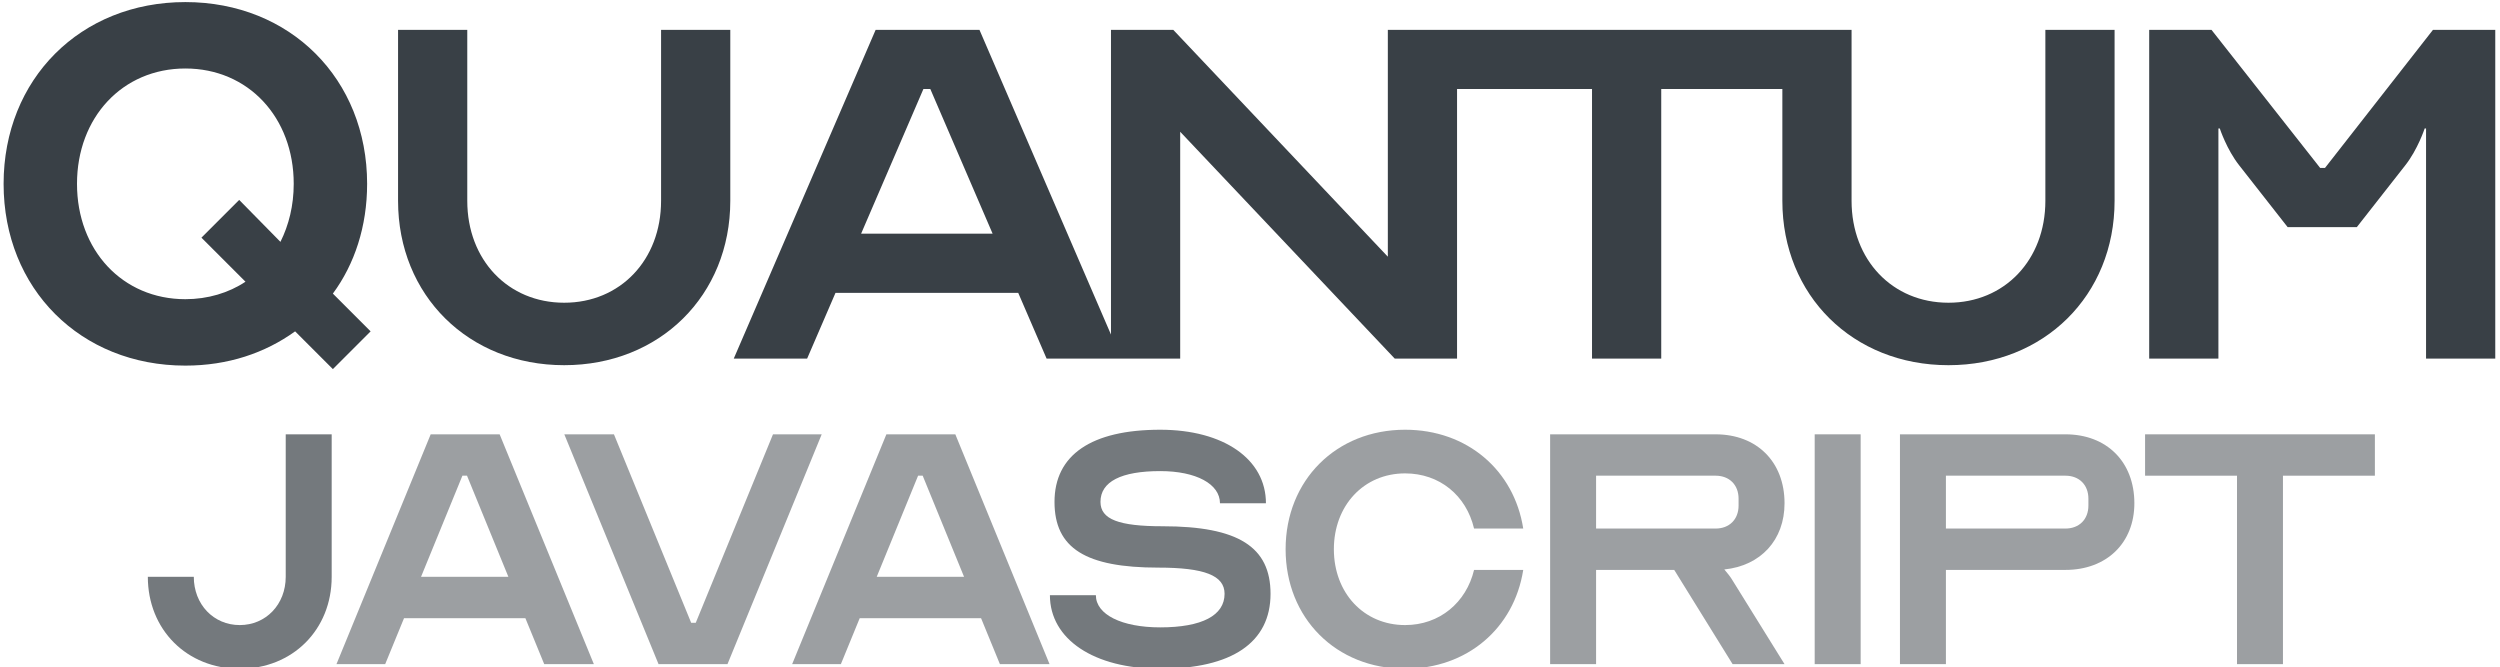
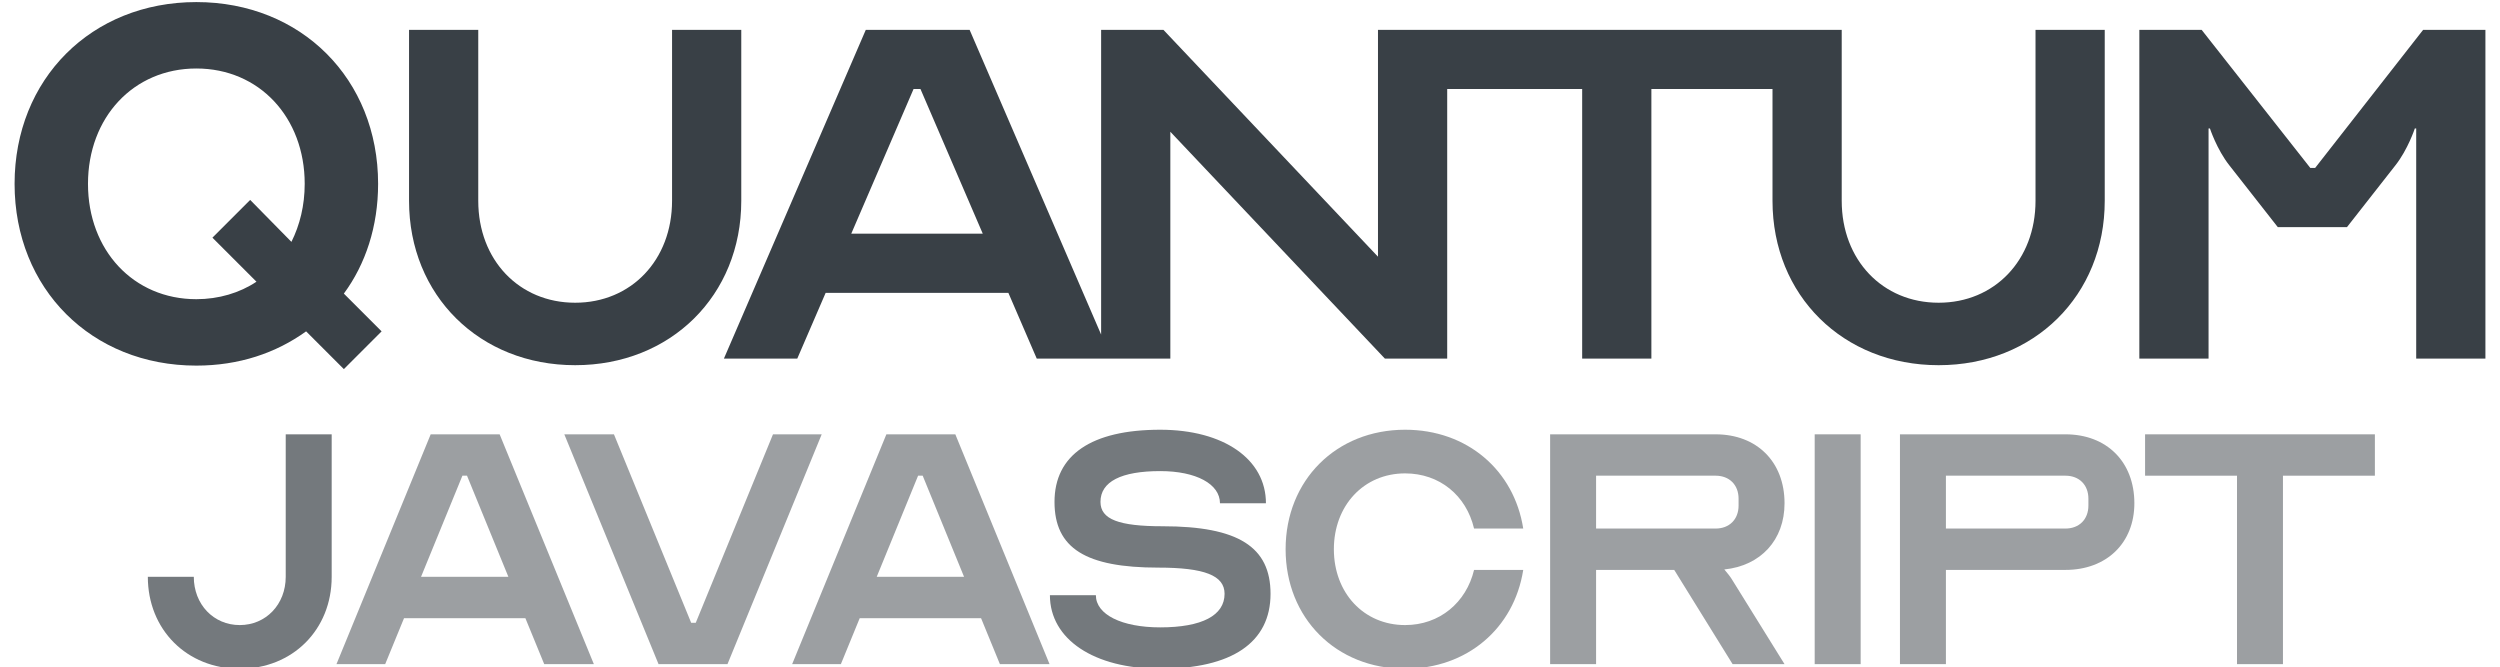
<svg xmlns="http://www.w3.org/2000/svg" version="1.1" id="Layer_1" x="0px" y="0px" viewBox="0 0 600 160" enable-background="new 0 0 600 160" xml:space="preserve" class="blue">
  <style>

.blue {
	
	fill: hsl(

		210,
		10%,
		25%
	);
	
}

</style>
-   <path d="M88.109,44.123C88.109,18.956,69.653,0.5,44.487,0.5C19.32,0.5,0.864,18.956,0.864,44.123S19.32,87.746,44.487,87.746  c10.234,0,19.127-3.02,26.341-8.221l9.06,9.06l9.06-9.06l-9.06-9.06C85.089,63.418,88.109,54.357,88.109,44.123z M67.305,58.048  l-9.899-10.067l-9.06,9.061l10.57,10.57c-4.026,2.684-9.06,4.194-14.429,4.194c-15.1,0-26.006-11.745-26.006-27.684  s10.906-27.683,26.006-27.683c15.1,0,26.006,11.744,26.006,27.683C70.492,49.324,69.318,54.022,67.305,58.048z" />
-   <path d="M158.658,48.194c0,14.203-9.801,24.46-23.256,24.46c-13.455,0-23.256-10.258-23.256-24.46V7.163H95.534v41.03  c0,22.725,16.944,39.452,39.868,39.452c22.924,0,39.868-16.728,39.868-39.452V7.163h-16.612V48.194z" />
-   <path d="M490.889,48.194c0,14.203-9.801,24.46-23.257,24.46c-13.455,0-23.256-10.258-23.256-24.46V7.163h-12.458h-4.154h-78.073  h-0.831H333.08v54.444L281.584,7.163h-14.95v73.132L235.071,7.163h-24.917L176.1,86.068h17.608l6.811-15.781h43.855l6.811,15.781  h15.449h2.491h14.12V31.623l51.496,54.444h14.951V21.366h32.392v64.702h16.612V21.366h29.069v26.828  c0,22.725,16.944,39.452,39.867,39.452c22.924,0,39.868-16.728,39.868-39.452V7.163h-16.612V48.194z M206.665,56.084l14.951-34.718  h1.661l14.951,34.718H206.665z" />
-   <path d="M583.913,7.163l-25.914,33.14h-1.163l-26.08-33.14h-14.95v78.904h16.612V30.835h0.332c0,0,1.661,5.05,4.651,8.837  l11.628,14.834h16.612l11.628-14.834c2.99-3.788,4.651-8.837,4.651-8.837h0.332v55.233h16.612V7.163H583.913z" />
+   <path d="M90.745,44.123C90.745,18.956,72.289,0.5,47.123,0.5C21.956,0.5,3.5,18.956,3.5,44.123s18.456,43.623,43.623,43.623  c10.234,0,19.127-3.02,26.341-8.221l9.06,9.06l9.06-9.06l-9.06-9.06C87.725,63.418,90.745,54.357,90.745,44.123z M69.941,58.048  l-9.899-10.067l-9.06,9.061l10.57,10.57c-4.026,2.684-9.06,4.194-14.429,4.194c-15.1,0-26.006-11.745-26.006-27.684  s10.906-27.683,26.006-27.683c15.1,0,26.006,11.744,26.006,27.683C73.128,49.324,71.954,54.022,69.941,58.048z" />
+   <path d="M161.294,48.194c0,14.203-9.801,24.46-23.256,24.46c-13.455,0-23.256-10.258-23.256-24.46V7.163H98.17v41.03  c0,22.725,16.944,39.452,39.868,39.452c22.924,0,39.868-16.728,39.868-39.452V7.163h-16.612V48.194z" />
+   <path d="M488.525,48.194c0,14.203-9.801,24.46-23.257,24.46c-13.455,0-23.256-10.258-23.256-24.46V7.163h-12.458h-4.154h-78.073  h-0.831h-15.781v54.444L279.22,7.163h-14.95v73.132L232.707,7.163H207.79l-34.054,78.904h17.608l6.811-15.781h43.855l6.811,15.781  h15.449h2.491h14.12V31.623l51.496,54.444h14.951V21.366h32.392v64.702h16.612V21.366h29.069v26.828  c0,22.725,16.944,39.452,39.867,39.452c22.924,0,39.868-16.728,39.868-39.452V7.163h-16.612V48.194z M204.301,56.084l14.951-34.718  h1.661l14.951,34.718H204.301z" />
+   <path d="M581.549,7.163l-25.914,33.14h-1.163l-26.08-33.14h-14.95v78.904h16.612V30.835h0.332c0,0,1.661,5.05,4.651,8.837  l11.628,14.834h16.612l11.628-14.834c2.99-3.788,4.651-8.837,4.651-8.837h0.332v55.233H596.5V7.163H581.549z" />
  <path opacity="0.7" d="M68.573,104.238h11.031v34.197c0,12.686-9.376,22.063-22.062,22.063S35.48,151.12,35.48,138.434h11.031  c0,6.619,4.743,11.583,11.031,11.583s11.031-4.964,11.031-11.583V104.238z" />
  <path opacity="0.5" d="M80.752,159.393l22.614-55.156h16.547l22.614,55.156h-11.914l-4.523-11.031H96.968l-4.523,11.031H80.752z   M122.009,138.434l-9.928-24.269h-1.103l-9.928,24.269H122.009z" />
  <polygon opacity="0.5" points="147.348,104.238 165.88,149.465 166.983,149.465 185.516,104.238 197.209,104.238 174.595,159.393   158.048,159.393 135.434,104.238 " />
  <path opacity="0.5" d="M190.116,159.393l22.614-55.156h16.547l22.614,55.156h-11.914l-4.523-11.031h-29.122l-4.523,11.031H190.116z   M231.373,138.434l-9.928-24.269h-1.103l-9.928,24.269H231.373z" />
  <path opacity="0.7" d="M293.897,142.516c0-4.412-4.854-6.287-15.885-6.287c-17.429,0-24.931-4.634-24.931-15.775  c0-11.252,8.825-17.319,25.372-17.319c15.223,0,25.372,7.06,25.372,17.65h-11.031c0-4.634-5.737-7.722-14.341-7.722  c-9.376,0-14.34,2.537-14.34,7.391c0,4.192,4.412,5.847,14.892,5.847c18.202,0,25.923,4.964,25.923,16.216  c0,11.693-9.266,17.981-26.475,17.981c-15.885,0-26.475-7.06-26.475-17.65h11.031c0,4.634,6.178,7.722,15.444,7.722  C288.492,150.569,293.897,147.701,293.897,142.516z" />
  <path opacity="0.5" d="M353.774,136.78h11.803c-2.206,14.01-13.458,23.717-28.35,23.717c-16.546,0-28.681-12.135-28.681-28.682  c0-16.546,12.135-28.681,28.681-28.681c14.892,0,26.144,9.708,28.35,23.717h-11.803c-1.875-7.943-8.273-13.237-16.547-13.237  c-9.928,0-17.098,7.722-17.098,18.201c0,10.48,7.17,18.202,17.098,18.202C345.5,150.017,351.898,144.612,353.774,136.78z" />
  <path opacity="0.5" d="M372.03,104.238h39.712c9.928,0,16.547,6.619,16.547,16.547c0,8.825-5.736,15.002-14.451,15.885  c0.772,0.883,1.545,1.875,1.986,2.648l12.465,20.077h-12.465l-14.01-22.614h-18.753v22.614H372.03V104.238z M411.742,126.852  c3.309,0,5.516-2.207,5.516-5.516v-1.655c0-3.309-2.207-5.516-5.516-5.516h-28.681v12.686H411.742z" />
  <rect x="435.526" y="104.238" opacity="0.5" width="11.031" height="55.156" />
  <path opacity="0.5" d="M467.02,159.393h-11.031v-55.156h39.712c9.928,0,16.547,6.619,16.547,16.547  c0,9.486-6.619,15.995-16.547,15.995H467.02V159.393z M467.02,126.852h28.681c3.309,0,5.516-2.207,5.516-5.516v-1.655  c0-3.309-2.207-5.516-5.516-5.516H467.02V126.852z" />
  <polygon opacity="0.5" points="514.818,104.238 569.973,104.238 569.973,114.166 547.911,114.166 547.911,159.393 536.88,159.393   536.88,114.166 514.818,114.166 " />
</svg>
